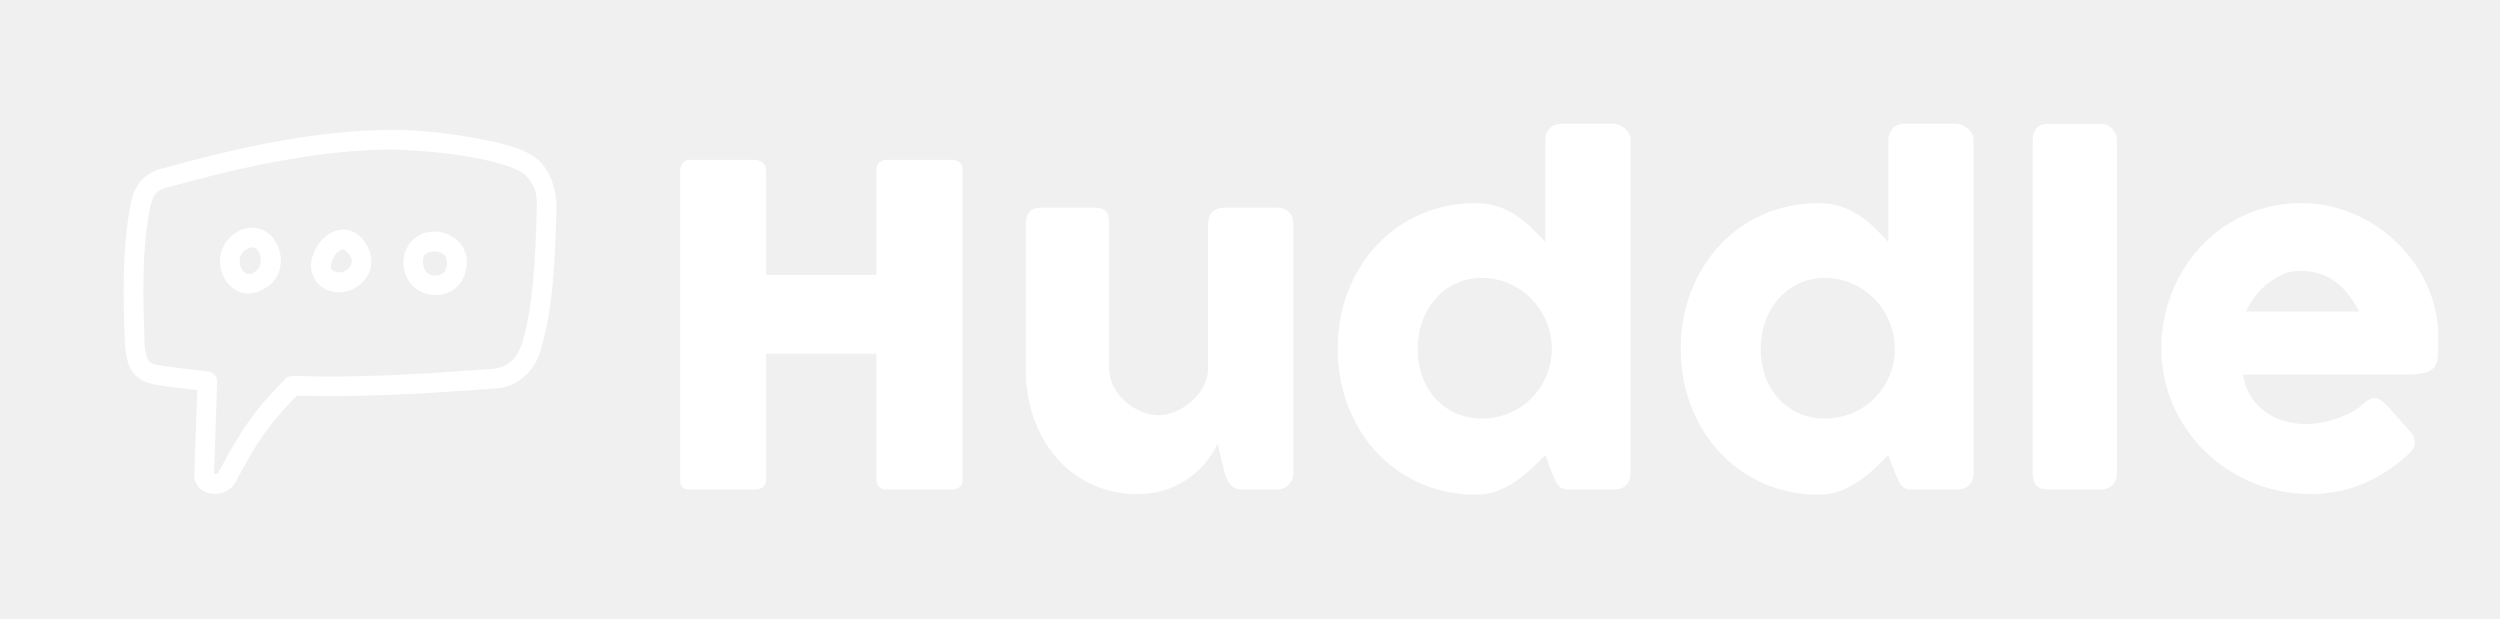
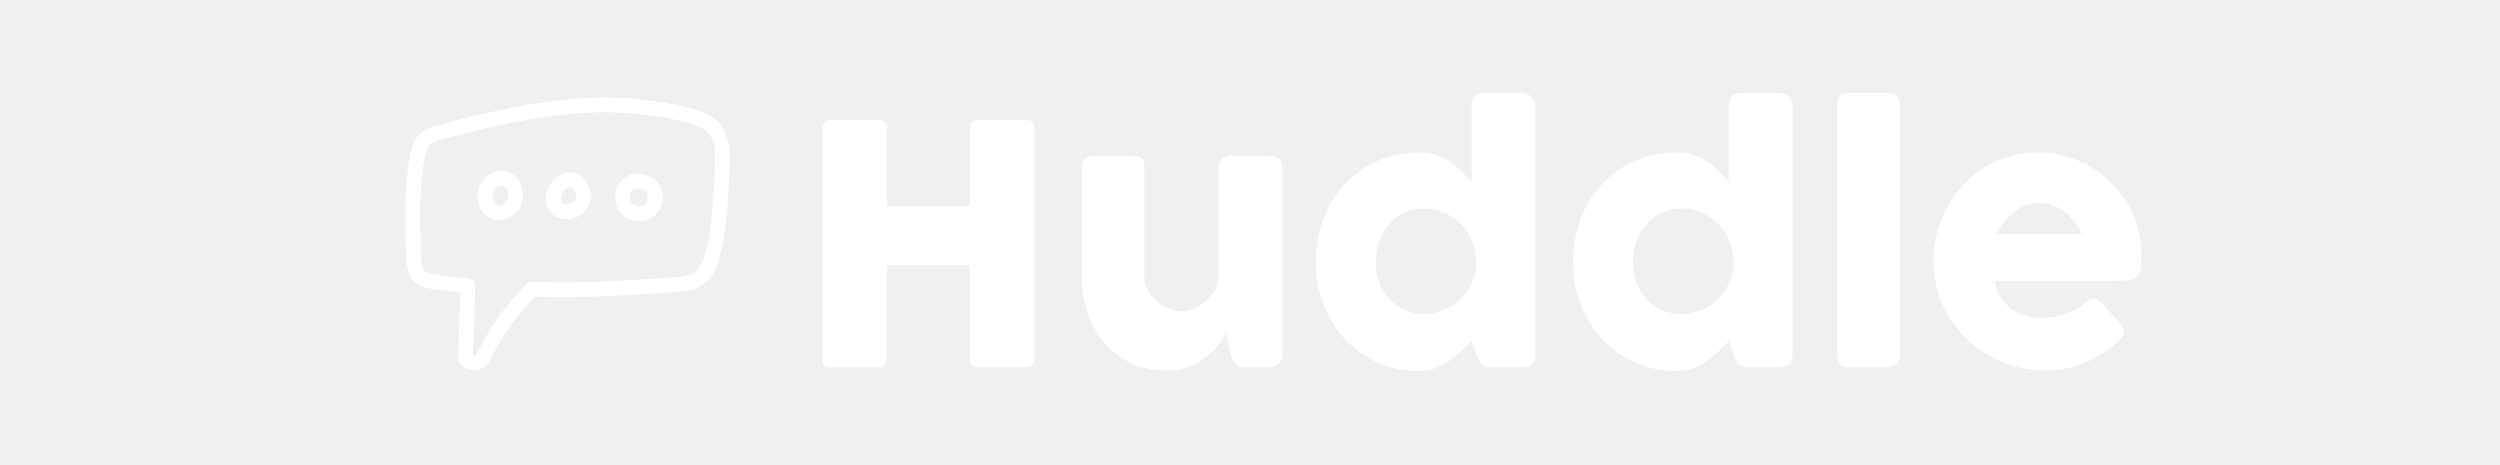
- <svg xmlns="http://www.w3.org/2000/svg" width="264" height="49pt" viewBox="0 0 198 49">
+ <svg xmlns="http://www.w3.org/2000/svg" width="264" height="49" viewBox="0 0 198 49">
  <g fill="#fff">
    <path d="M31.184 10.285c-5.91-.004-12.075 1.328-18.301 3.055-.79.16-1.563.676-1.969 1.316-.375.602-.512 1.207-.629 1.844-.605 3.387-.531 6.715-.406 10.398.027.844.156 1.848.547 2.454.414.613 1.117 1.003 1.96 1.132 1.083.164 2.16.29 3.239.403l-.238 6.656c-.04.527.222.969.543 1.223.289.218.61.316.937.34.656.05 1.43-.235 1.813-.961 1.68-3.235 2.734-4.66 4.832-6.81 5.48.138 10.261-.167 15.672-.57 1.914-.046 3.23-1.613 3.578-2.863 1.035-3.238 1.199-7.234 1.308-11.277.047-1.602-.508-3.172-1.492-4.004-.937-.758-2.066-1.031-3.105-1.312-2.883-.653-5.766-1.004-8.29-1.024zm7.875 2.531c1.039.282 1.957.555 2.53 1.024.966 1.023.934 1.707.923 2.812-.11 3.918-.297 7.723-1.184 10.606-.383 1.074-1.043 1.84-2.3 1.953-5.516.41-10.301.727-15.844.566a.792.792 0 0 0-.582.23c-2.329 2.352-3.52 3.99-5.297 7.407-.04.078-.13.125-.242.133-.07-.004-.102-.063-.106-.113l.238-7.22a.804.804 0 0 0-.695-.8 73.176 73.176 0 0 1-3.871-.477c-.555-.082-.758-.234-.91-.46-.266-.633-.262-1.024-.281-1.63-.126-3.656-.184-6.847.374-10.023.055-.472.231-.953.418-1.351.31-.485.782-.555 1.258-.688 6.086-1.68 12.04-2.937 17.649-2.941 2.75.097 5.633.375 7.922.972zm-21.024 6.192c-.84 1.004-.758 2.367-.11 3.281.34.48.868.863 1.509.95.836.07 1.367-.27 1.937-.657 1.035-.898 1.14-2.469.352-3.605a2.184 2.184 0 0 0-1.696-.946c-.898.008-1.507.407-1.992.977zm9.07-.82c-.835.027-1.511.605-1.925 1.23-.47.71-.746 1.605-.364 2.484.735 1.684 3.274 1.664 4.286-.05.464-.79.347-1.688 0-2.336-.348-.653-.872-1.184-1.633-1.305a1.934 1.934 0 0 0-.364-.023zm7.364.156a2.895 2.895 0 0 0-.778.086c-1.004.27-1.859 1.304-1.73 2.629.066.668.371 1.32.926 1.765.554.45 1.355.649 2.203.477.972-.2 1.578-.985 1.777-1.742.203-.758.153-1.528-.316-2.153a2.655 2.655 0 0 0-2.082-1.062zM19.96 19.586c.184.004.332.062.484.281.34.492.246 1.235-.097 1.535-.34.297-.555.325-.707.305-.149-.023-.301-.125-.438-.316-.258-.368-.336-.961.008-1.387.18-.242.516-.395.75-.418zm7.254.172c.027.004.355.195.512.488.156.293.183.563.035.813-.442.75-1.38.546-1.52.222-.055-.125-.015-.625.242-1.011.258-.391.578-.536.73-.512zm8.082.57c.047.067.164.492.074.828-.09.34-.238.547-.598.621-.46.098-.718 0-.914-.156-.191-.156-.324-.422-.351-.707-.07-.703.183-.867.586-.973.465-.117.992.086 1.203.387zm0 0M53.867 13.434a.892.892 0 0 1 .219-.536.665.665 0 0 1 .535-.238h5.223c.176 0 .36.074.547.219a.68.68 0 0 1 .28.555v8.336h8.74v-8.336a.768.768 0 0 1 .793-.773h5.151c.235 0 .438.058.614.175.176.117.265.305.265.562V38c0 .258-.078.45-.23.578-.152.129-.352.195-.598.195h-5.203a.845.845 0 0 1-.574-.195c-.145-.129-.219-.32-.219-.578v-9.988h-8.738V38c0 .246-.078.438-.238.57-.157.137-.371.203-.641.203h-5.172c-.492 0-.742-.23-.754-.687zm48.11 25.039a1.1 1.1 0 0 1-.485.246 2.422 2.422 0 0 1-.484.054h-2.656c-.211 0-.391-.039-.543-.113a1.197 1.197 0 0 1-.387-.308 1.842 1.842 0 0 1-.266-.442 3.71 3.71 0 0 1-.176-.508l-.543-2.25c-.175.364-.433.774-.765 1.239a6.65 6.65 0 0 1-1.274 1.3 7.077 7.077 0 0 1-1.847 1.02c-.715.277-1.535.414-2.461.414-1.336 0-2.55-.258-3.64-.773a8.372 8.372 0 0 1-2.79-2.11c-.765-.89-1.36-1.933-1.781-3.12a11.327 11.327 0 0 1-.633-3.81V17.797c0-.445.094-.785.29-1.012.19-.23.5-.344.921-.344h4.063c.503 0 .847.086 1.039.254.187.172.28.5.28.996v11.446c0 .504.114.98.34 1.433a4.282 4.282 0 0 0 2.18 2.012c.477.2.961.3 1.454.3.421 0 .859-.1 1.308-.3.453-.2.867-.465 1.25-.797.379-.336.695-.73.942-1.18.246-.453.367-.93.367-1.433v-11.43c0-.199.039-.398.113-.597a.963.963 0 0 1 .344-.457c.152-.094.297-.16.43-.196.136-.035.292-.05.468-.05h3.973c.504 0 .867.12 1.09.367.222.246.336.578.336.988v19.676c0 .222-.051.425-.153.613a1.091 1.091 0 0 1-.41.441zm20.414-2.426c-.317.316-.668.656-1.047 1.02-.383.363-.801.703-1.258 1.019-.457.316-.95.578-1.477.785a4.714 4.714 0 0 1-1.707.305c-1.593 0-3.062-.297-4.402-.895a10.537 10.537 0 0 1-3.465-2.453c-.969-1.039-1.722-2.262-2.27-3.668-.542-1.406-.816-2.918-.816-4.535 0-1.629.274-3.145.817-4.547.546-1.398 1.3-2.617 2.27-3.656a10.403 10.403 0 0 1 3.464-2.445c1.34-.59 2.809-.887 4.402-.887a5.32 5.32 0 0 1 1.77.281 6.49 6.49 0 0 1 1.457.719c.441.297.844.625 1.215.996.367.367.719.73 1.047 1.082v-8.04c0-.374.113-.69.34-.948.23-.258.574-.387 1.03-.387h3.958c.152 0 .312.035.48.098.172.066.328.156.469.273.14.117.254.258.34.422.09.164.133.344.133.543v26.289c0 .902-.473 1.355-1.422 1.355h-3.45c-.234 0-.414-.03-.542-.09a.826.826 0 0 1-.325-.253 1.64 1.64 0 0 1-.238-.422c-.07-.168-.16-.367-.266-.59zm-10.114-8.422c0 .773.121 1.496.364 2.172a5.142 5.142 0 0 0 1.027 1.75c.445.492.98.883 1.61 1.168.624.289 1.32.43 2.081.43.75 0 1.457-.133 2.121-.403.66-.27 1.239-.64 1.73-1.117a5.616 5.616 0 0 0 1.188-1.68 5.541 5.541 0 0 0 .5-2.074v-.246c0-.75-.14-1.465-.421-2.145a5.712 5.712 0 0 0-1.168-1.793 5.555 5.555 0 0 0-1.758-1.222 5.326 5.326 0 0 0-2.192-.45c-.761 0-1.457.15-2.082.45a4.827 4.827 0 0 0-1.609 1.223 5.497 5.497 0 0 0-1.027 1.792 6.341 6.341 0 0 0-.364 2.145zm37.278 8.422c-.317.316-.664.656-1.047 1.02-.38.363-.797.703-1.254 1.019-.457.316-.95.578-1.48.785a4.693 4.693 0 0 1-1.704.305c-1.593 0-3.062-.297-4.406-.895a10.561 10.561 0 0 1-3.46-2.453c-.97-1.039-1.727-2.262-2.27-3.668-.547-1.406-.817-2.918-.817-4.535 0-1.629.27-3.145.817-4.547a11.299 11.299 0 0 1 2.27-3.656 10.427 10.427 0 0 1 3.46-2.445c1.344-.59 2.813-.887 4.406-.887.645 0 1.235.094 1.766.281a6.52 6.52 0 0 1 1.46.719c.438.297.845.625 1.212.996.37.367.719.73 1.047 1.082v-8.04c0-.374.117-.69.343-.948.23-.258.57-.387 1.028-.387h3.957c.152 0 .312.035.484.098.168.066.324.156.465.273.14.117.258.258.344.422.09.164.133.344.133.543v26.289c0 .902-.477 1.355-1.426 1.355h-3.446c-.234 0-.417-.03-.546-.09a.855.855 0 0 1-.325-.253 1.764 1.764 0 0 1-.238-.422c-.07-.168-.156-.367-.262-.59zm-10.11-8.422c0 .773.121 1.496.36 2.172a5.214 5.214 0 0 0 1.03 1.75c.446.492.981.883 1.606 1.168.63.289 1.325.43 2.086.43a5.55 5.55 0 0 0 2.118-.403 5.36 5.36 0 0 0 1.734-1.117 5.616 5.616 0 0 0 1.187-1.68 5.541 5.541 0 0 0 .5-2.074v-.246a5.656 5.656 0 0 0-1.594-3.938 5.468 5.468 0 0 0-1.757-1.222 5.295 5.295 0 0 0-2.188-.45c-.761 0-1.457.15-2.086.45a4.851 4.851 0 0 0-1.605 1.223 5.577 5.577 0 0 0-1.031 1.792 6.436 6.436 0 0 0-.36 2.145zm21.54-16.477c0-.375.093-.691.28-.949.188-.258.512-.386.97-.386h4.308c.117 0 .238.03.367.097.13.063.25.152.36.27.113.117.207.258.28.422.079.164.118.347.118.546v26.27c0 .445-.129.785-.379 1.012-.254.23-.578.343-.976.343h-4.079c-.457 0-.78-.113-.968-.343-.188-.227-.282-.567-.282-1.012zm29.609 24.954a11.67 11.67 0 0 1-3.48 2.222c-1.29.535-2.657.801-4.098.801-1.606 0-3.121-.293-4.551-.879a11.8 11.8 0 0 1-3.766-2.437 11.656 11.656 0 0 1-2.566-3.664c-.633-1.407-.95-2.938-.95-4.59 0-1.032.126-2.032.38-3 .25-.965.609-1.871 1.07-2.715a11.743 11.743 0 0 1 1.687-2.332 10.792 10.792 0 0 1 4.899-2.996c.96-.282 1.976-.422 3.043-.422.972 0 1.914.129 2.832.387a11.04 11.04 0 0 1 4.781 2.777 11.35 11.35 0 0 1 1.723 2.156c.48.777.851 1.61 1.117 2.496.262.883.394 1.797.394 2.735 0 .609-.007 1.105-.027 1.492-.016.387-.105.695-.27.926-.164.226-.437.386-.82.472-.379.09-.941.133-1.68.133h-12.66c.118.75.356 1.379.715 1.883.356.504.77.906 1.238 1.203.47.3.97.512 1.497.64a6.294 6.294 0 0 0 1.492.196c.422 0 .855-.043 1.3-.133a8.748 8.748 0 0 0 1.293-.351 7.331 7.331 0 0 0 1.145-.508c.344-.196.625-.399.836-.61.187-.152.348-.265.48-.34a.86.86 0 0 1 .434-.117c.152 0 .309.055.465.16.16.106.336.258.535.458l1.863 2.109c.13.152.211.289.246.414.036.121.055.25.055.379a.977.977 0 0 1-.195.605c-.13.168-.281.32-.457.45zm-8.457-14.649c-.457 0-.899.09-1.328.274-.426.18-.829.421-1.204.726a6.37 6.37 0 0 0-1.011 1.04 6.486 6.486 0 0 0-.73 1.179h8.988a10.599 10.599 0 0 0-.801-1.266 5.564 5.564 0 0 0-.985-1.023 4.295 4.295 0 0 0-1.265-.684c-.477-.164-1.031-.246-1.664-.246zm0 0" />
  </g>
</svg>
